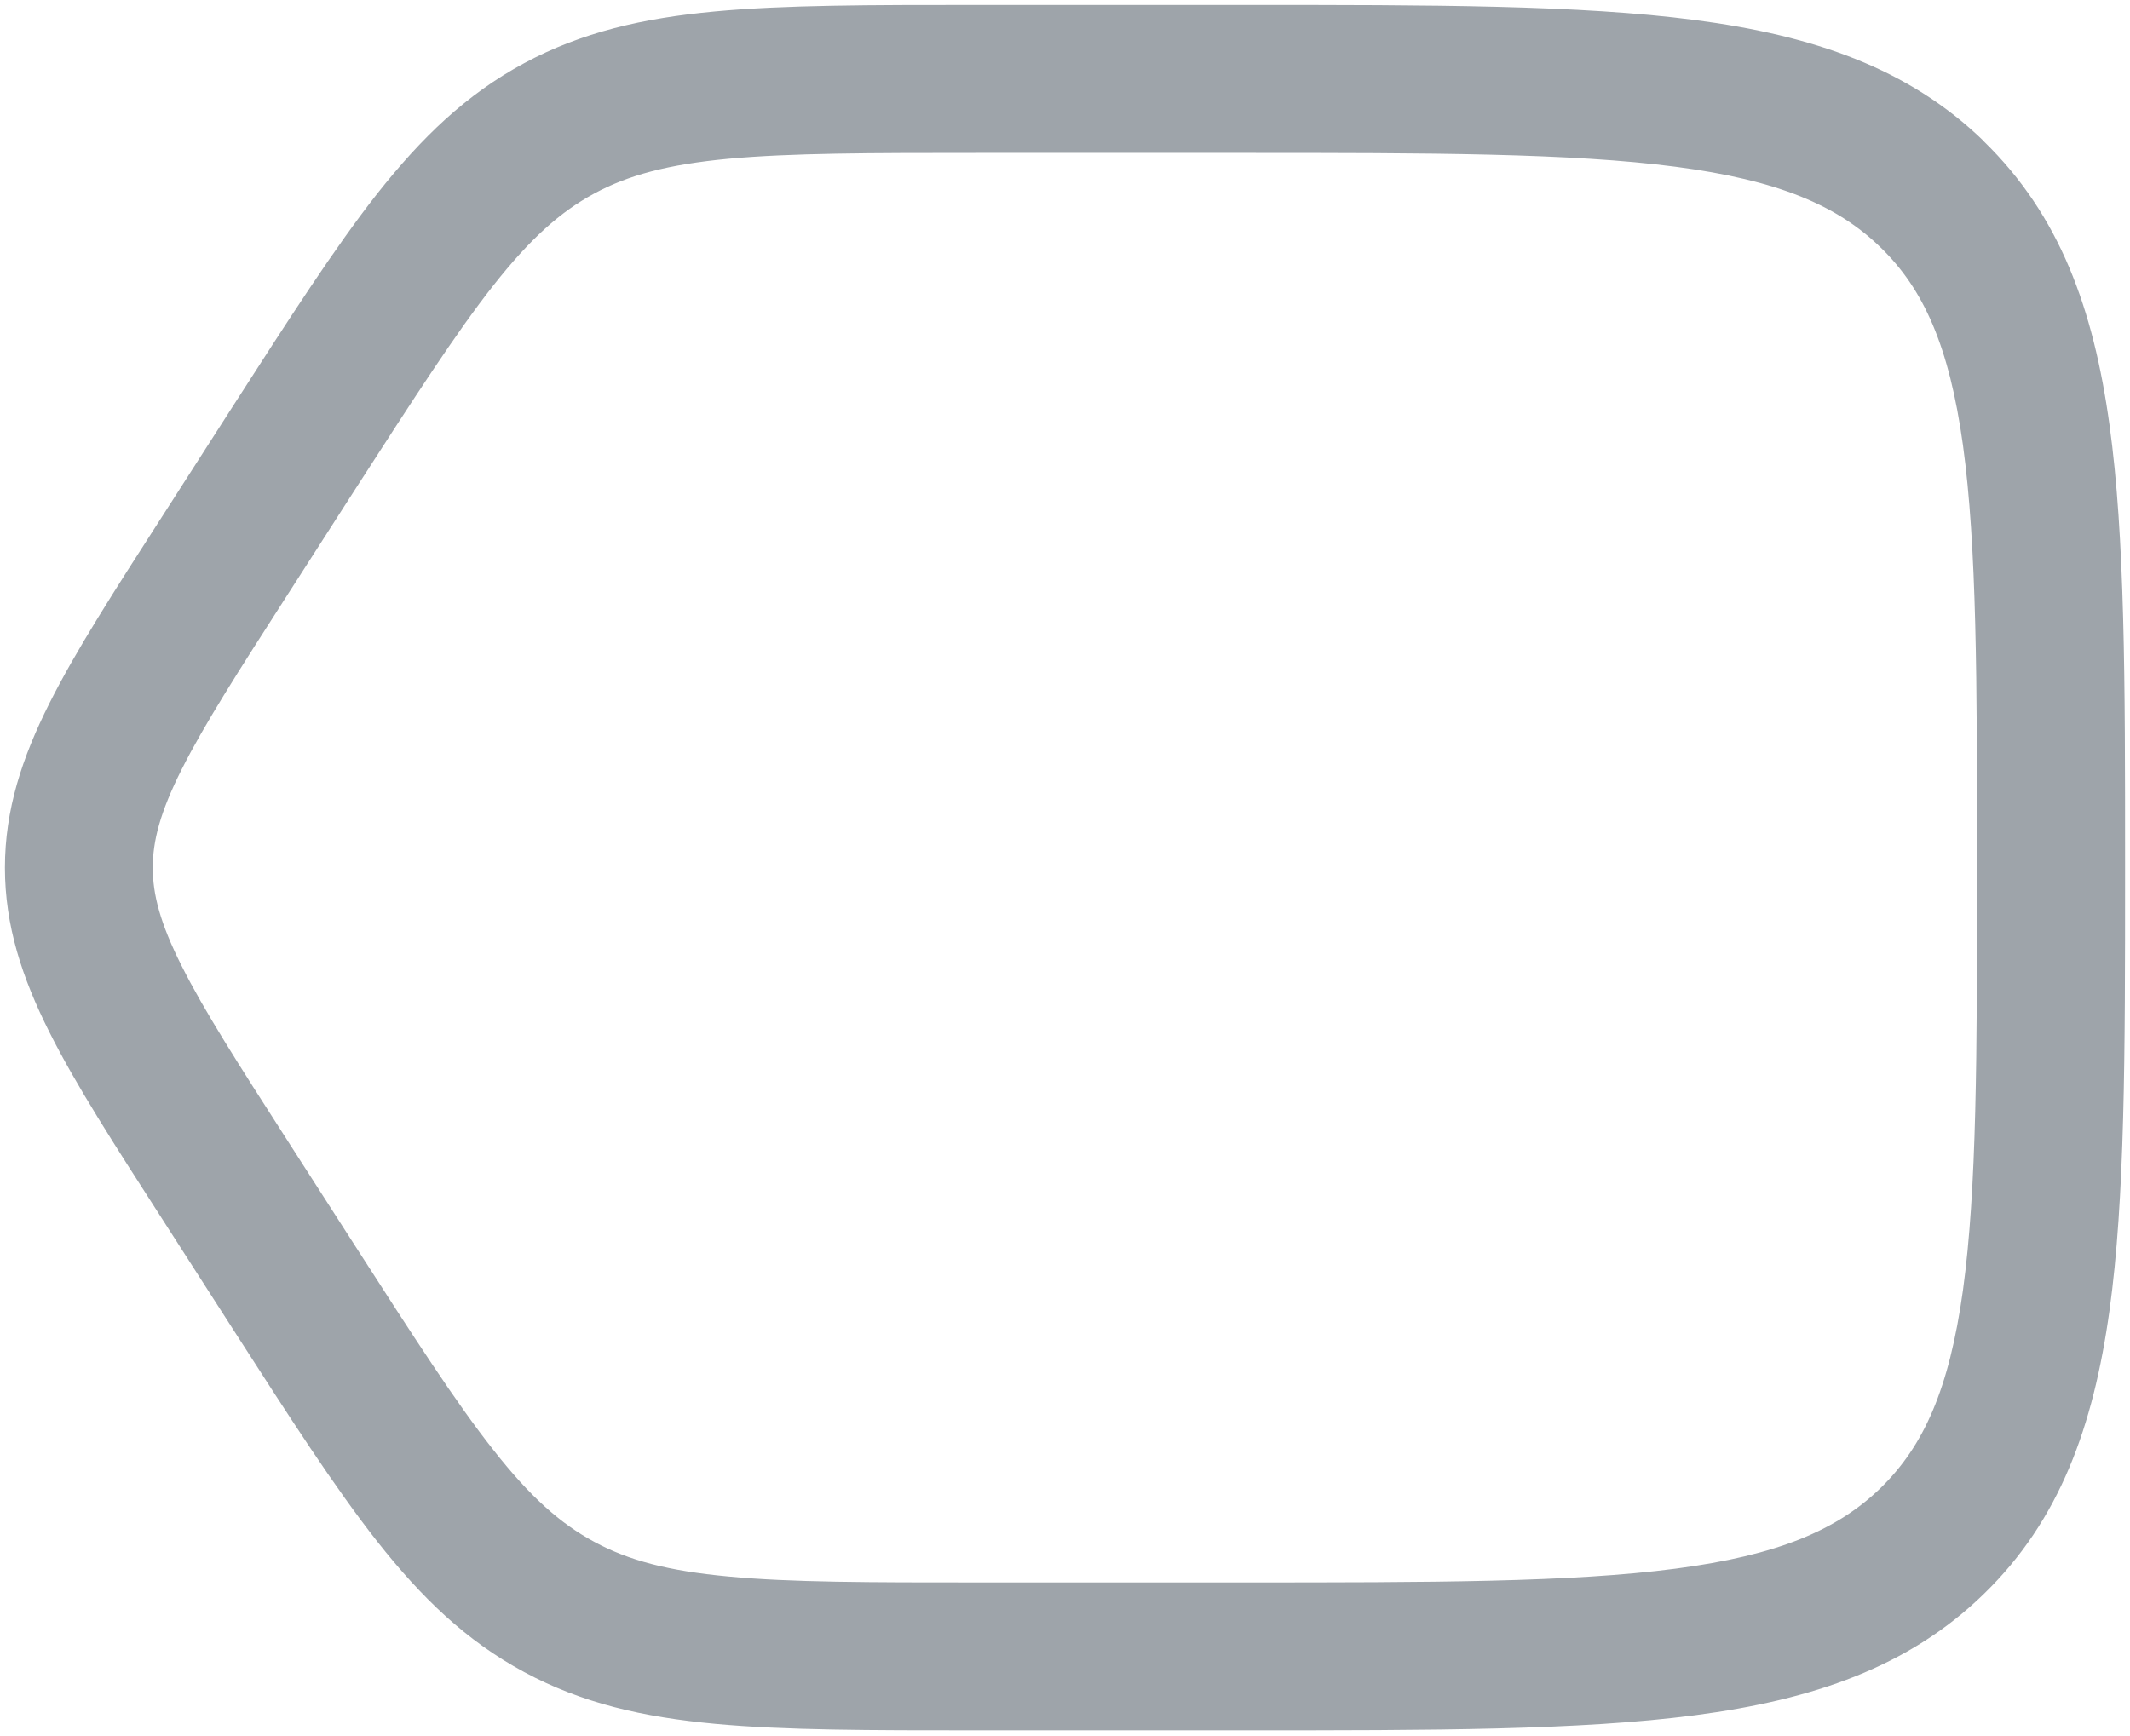
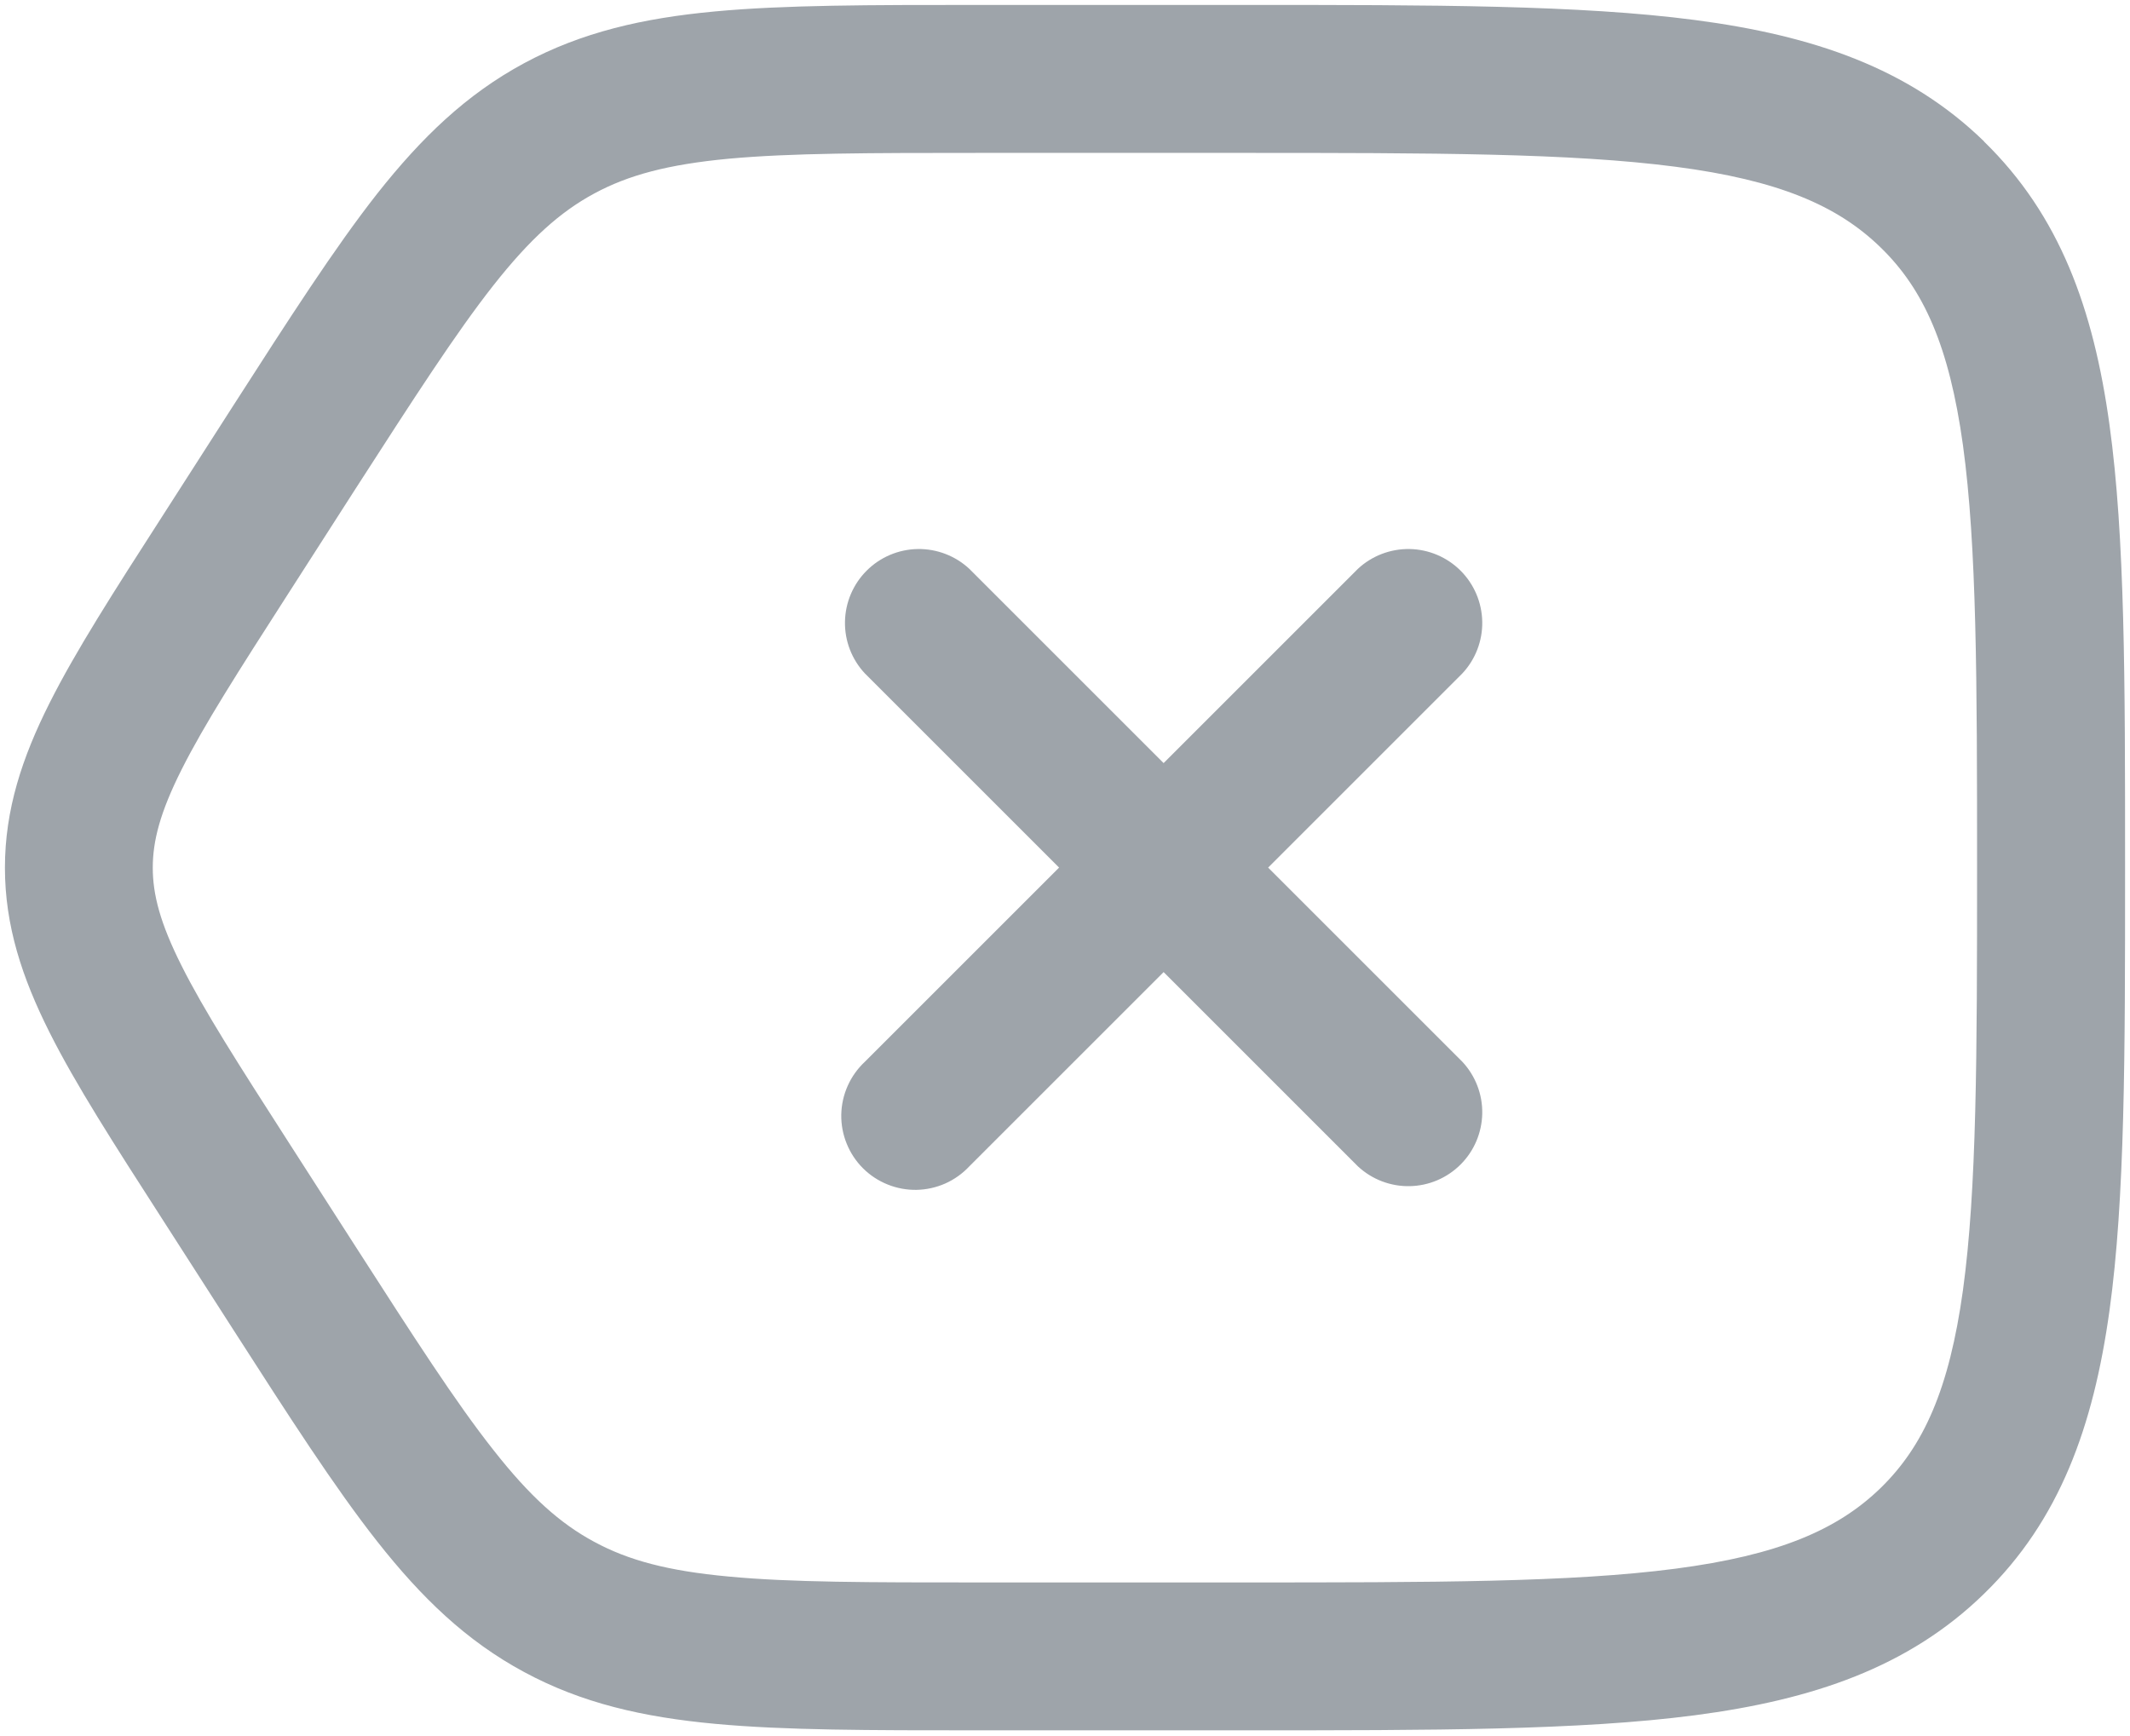
<svg xmlns="http://www.w3.org/2000/svg" width="54" height="44" viewBox="0 0 54 44" fill="none">
+   <path d="M24.575 14.425C24.22 14.094 23.75 13.914 23.264 13.922C22.778 13.931 22.314 14.127 21.971 14.471C21.627 14.815 21.431 15.278 21.422 15.764C21.413 16.25 21.594 16.72 21.925 17.075L26.85 22L21.925 26.925C21.741 27.097 21.593 27.304 21.491 27.534C21.388 27.764 21.333 28.012 21.328 28.264C21.324 28.516 21.37 28.766 21.465 28.999C21.559 29.233 21.699 29.445 21.877 29.623C22.055 29.801 22.267 29.941 22.501 30.035C22.735 30.13 22.985 30.176 23.236 30.172C23.488 30.167 23.736 30.112 23.966 30.01C24.196 29.907 24.403 29.759 24.575 29.575L29.5 24.65L34.425 29.575C34.78 29.906 35.251 30.087 35.736 30.078C36.222 30.07 36.685 29.873 37.029 29.529C37.373 29.186 37.569 28.722 37.578 28.236C37.587 27.751 37.406 27.28 37.075 26.925L32.15 22L37.075 17.075C37.406 16.72 37.587 16.25 37.578 15.764C37.569 15.278 37.373 14.815 37.029 14.471C36.685 14.127 36.222 13.931 35.736 13.922C35.251 13.914 34.78 14.094 34.425 14.425L29.5 19.35L24.575 14.425Z" fill="#9EA4AA" />
  <path fill-rule="evenodd" clip-rule="evenodd" d="M50.3 3.585C48.385 1.722 45.962 0.9 42.968 0.507C40.047 0.125 36.312 0.125 31.585 0.125H24.765C22.058 0.125 19.895 0.125 18.125 0.29C16.3 0.46 14.75 0.815 13.287 1.603C11.822 2.393 10.688 3.487 9.562 4.912C8.48 6.29 7.332 8.078 5.9 10.307L4.093 13.125C2.897 14.985 1.92 16.505 1.255 17.83C0.56 19.212 0.125 20.53 0.125 22.003C0.125 23.475 0.56 24.793 1.255 26.177C1.92 27.503 2.897 29.02 4.093 30.88L5.9 33.695C7.332 35.925 8.48 37.712 9.565 39.09C10.688 40.515 11.822 41.61 13.29 42.4C14.75 43.188 16.297 43.542 18.125 43.712C19.895 43.877 22.058 43.877 24.765 43.877H31.585C36.312 43.877 40.047 43.877 42.968 43.495C45.962 43.102 48.385 42.28 50.297 40.417C52.218 38.55 53.072 36.172 53.48 33.233C53.875 30.383 53.875 26.738 53.875 22.148V21.858C53.875 17.267 53.875 13.625 53.48 10.773C53.075 7.832 52.218 5.457 50.297 3.587M31.445 3.877C36.34 3.877 39.83 3.882 42.477 4.228C45.078 4.567 46.583 5.207 47.68 6.277C48.77 7.335 49.417 8.78 49.765 11.287C50.117 13.852 50.123 17.235 50.123 22.003C50.123 26.77 50.117 30.152 49.765 32.718C49.417 35.225 48.77 36.667 47.68 37.73C46.583 38.797 45.078 39.438 42.477 39.778C39.828 40.125 36.34 40.127 31.445 40.127H24.852C22.035 40.127 20.047 40.127 18.47 39.977C16.933 39.835 15.928 39.565 15.065 39.097C14.205 38.635 13.44 37.955 12.508 36.767C11.547 35.55 10.498 33.917 9.002 31.59L7.3 28.94C6.037 26.973 5.17 25.62 4.605 24.492C4.058 23.405 3.873 22.68 3.873 22.003C3.873 21.325 4.058 20.6 4.605 19.512C5.17 18.387 6.037 17.032 7.3 15.065L9 12.415C10.498 10.09 11.55 8.455 12.508 7.237C13.443 6.05 14.207 5.37 15.065 4.907C15.928 4.44 16.933 4.17 18.47 4.025C20.045 3.88 22.035 3.877 24.852 3.877H31.445Z" fill="#9EA4AA" />
</svg>
